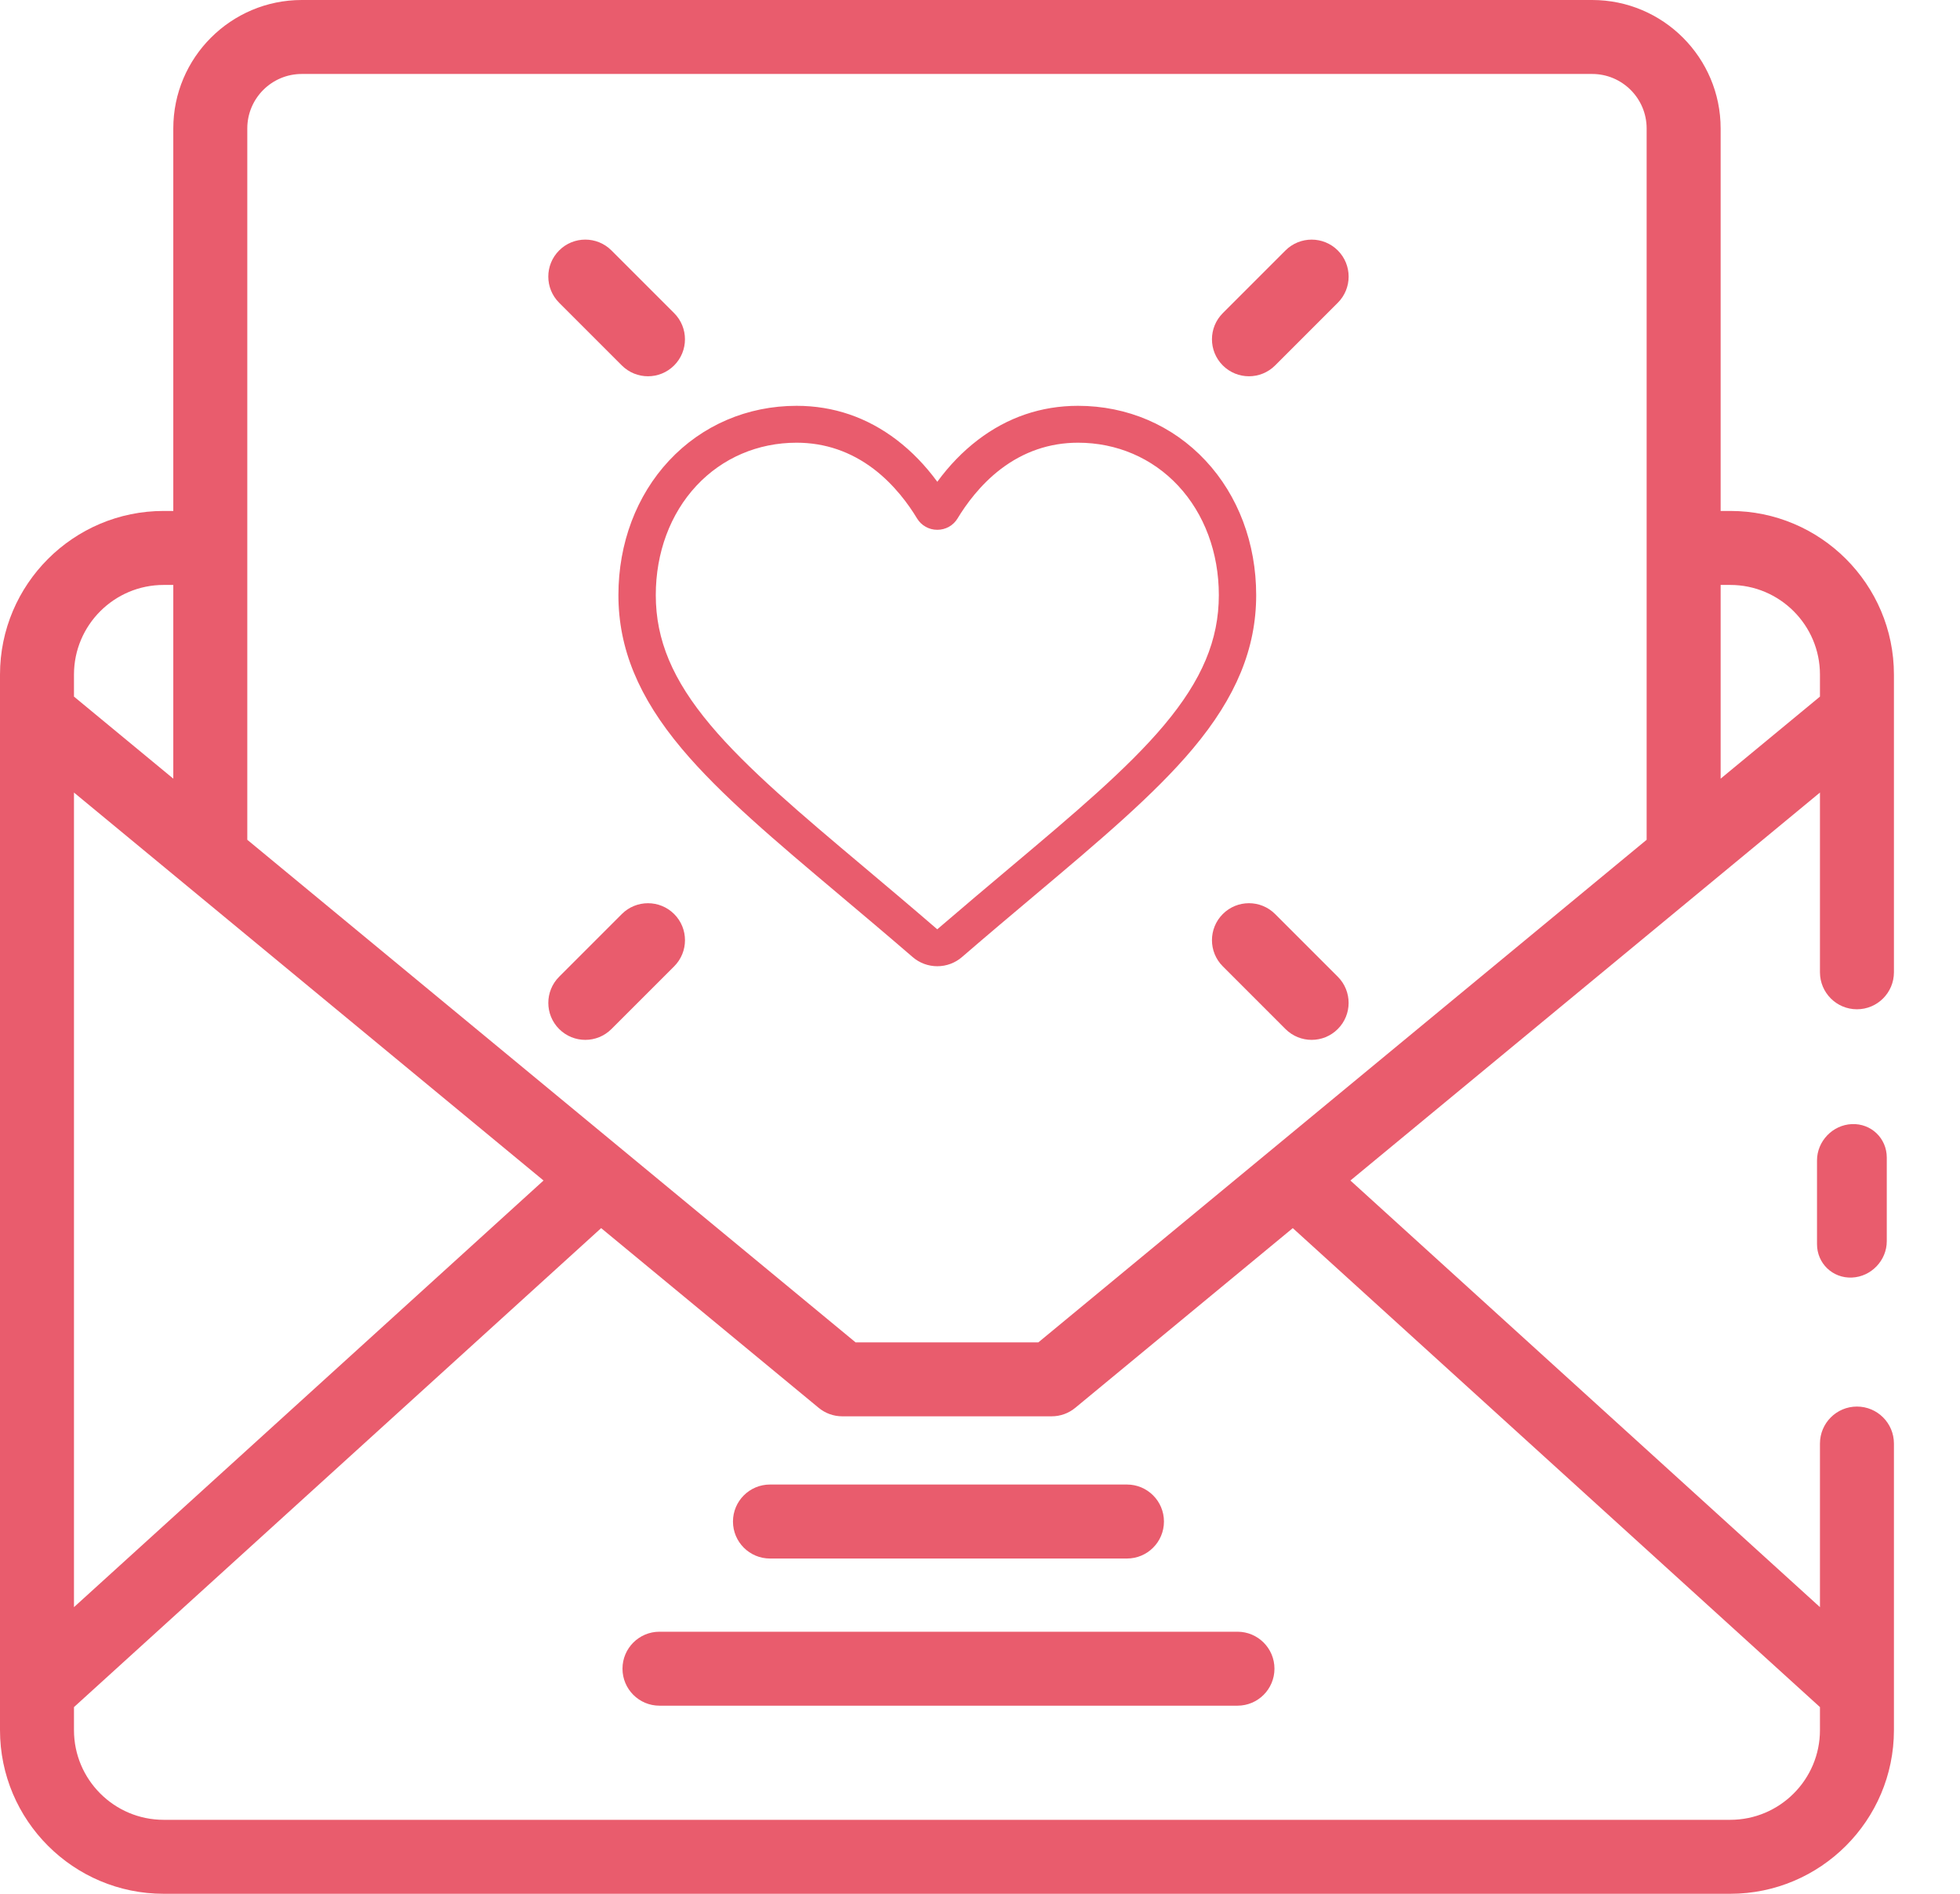
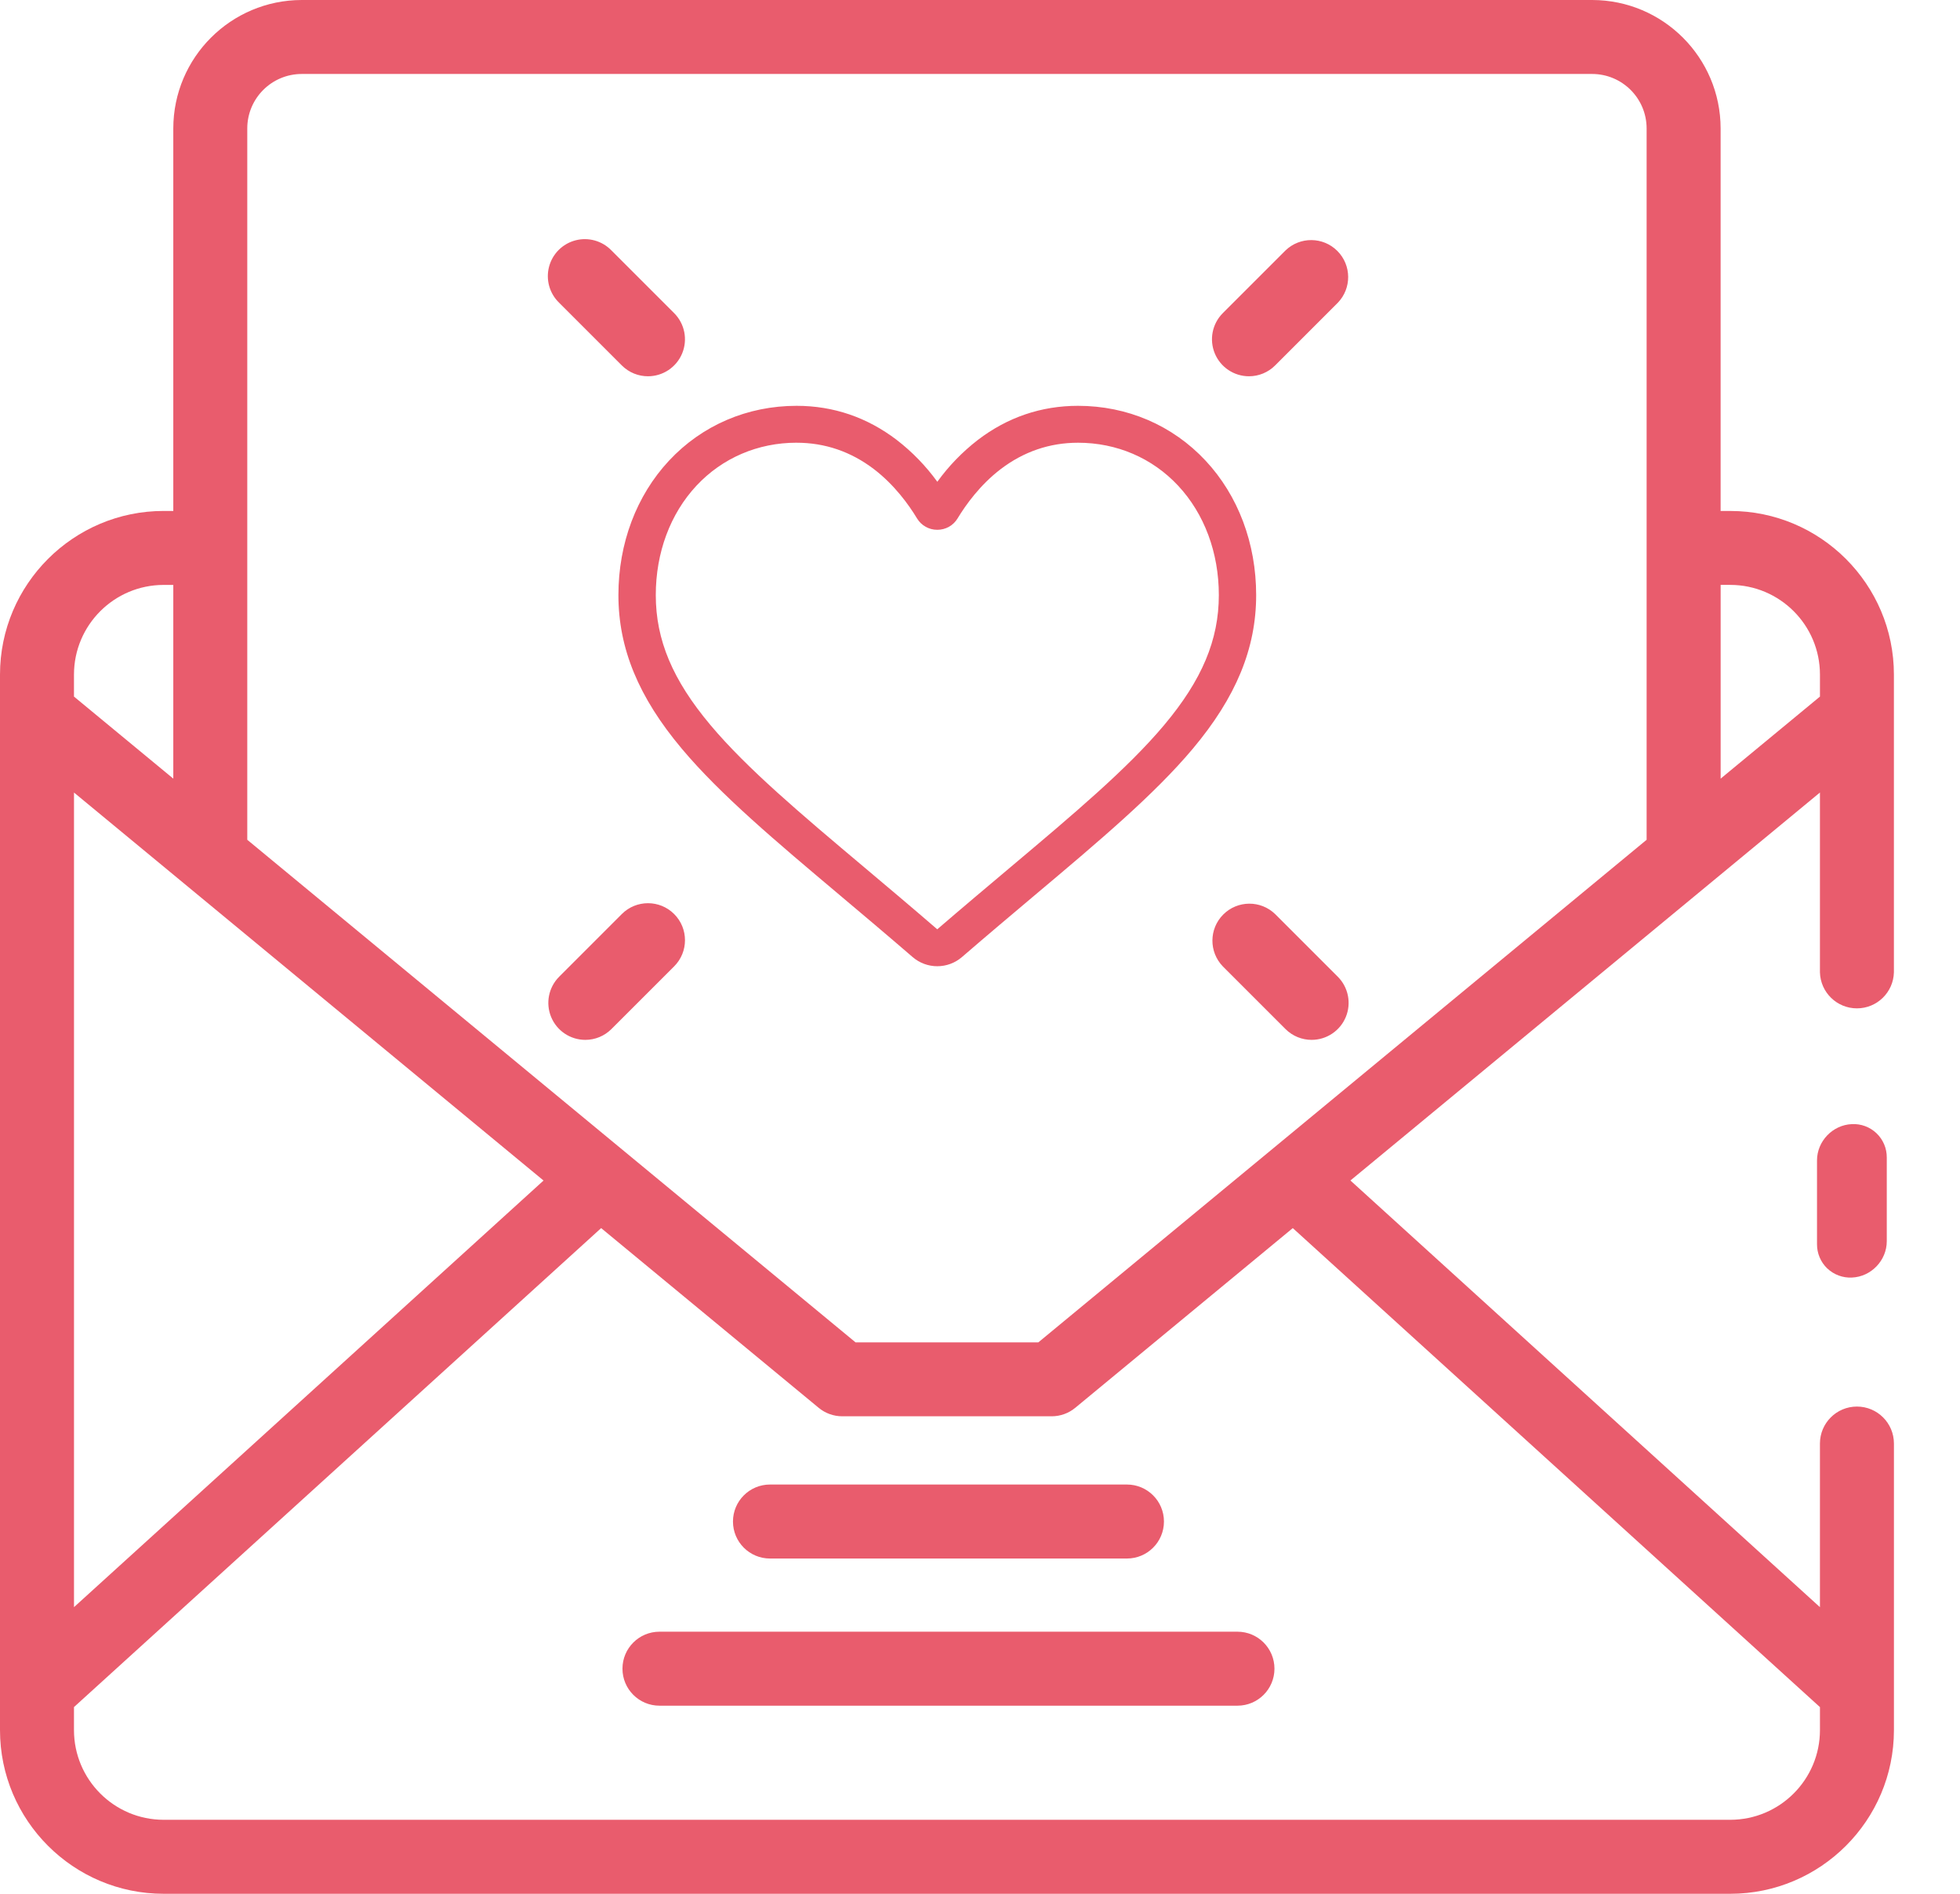
- <svg xmlns="http://www.w3.org/2000/svg" width="89" height="86" viewBox="0 0 89 86" fill="none">
-   <path d="M51.174 70.775H34.963C34.035 70.775 33.283 70.023 33.283 69.095C33.283 68.168 34.035 67.415 34.963 67.415H51.174C52.101 67.415 52.853 68.168 52.853 69.095C52.853 70.023 52.101 70.775 51.174 70.775Z" fill="#E95C6D" />
-   <path d="M56.191 77.458H29.945C29.018 77.458 28.266 76.706 28.266 75.778C28.266 74.851 29.018 74.099 29.945 74.099H56.191C57.119 74.099 57.871 74.851 57.871 75.778C57.871 76.706 57.119 77.458 56.191 77.458Z" fill="#E95C6D" />
-   <path d="M56.713 17.087C56.283 17.087 55.853 16.923 55.525 16.595C54.869 15.939 54.869 14.876 55.525 14.22L58.371 11.373C59.028 10.718 60.091 10.718 60.747 11.373C61.403 12.029 61.403 13.093 60.747 13.749L57.901 16.595C57.572 16.923 57.143 17.087 56.713 17.087V17.087Z" fill="#E95C6D" />
-   <path d="M26.578 47.222C26.148 47.222 25.718 47.058 25.39 46.73C24.734 46.074 24.734 45.011 25.39 44.355L28.236 41.508C28.892 40.853 29.956 40.853 30.612 41.508C31.268 42.164 31.268 43.228 30.612 43.884L27.765 46.73C27.437 47.058 27.007 47.222 26.578 47.222V47.222Z" fill="#E95C6D" />
-   <path d="M29.424 17.087C28.994 17.087 28.564 16.923 28.236 16.595L25.39 13.749C24.733 13.093 24.733 12.029 25.39 11.373C26.045 10.717 27.109 10.717 27.765 11.373L30.611 14.219C31.267 14.875 31.267 15.939 30.611 16.595C30.283 16.923 29.853 17.087 29.424 17.087Z" fill="#E95C6D" />
-   <path d="M59.559 47.222C59.129 47.222 58.699 47.058 58.371 46.73L55.525 43.883C54.869 43.228 54.869 42.164 55.525 41.508C56.181 40.852 57.244 40.852 57.9 41.508L60.746 44.354C61.402 45.01 61.403 46.074 60.746 46.73C60.419 47.058 59.989 47.222 59.559 47.222V47.222Z" fill="#E95C6D" />
-   <path d="M78.569 23.203H78.131V5.833C78.131 2.616 75.514 0 72.298 0H13.702C10.486 0 7.869 2.616 7.869 5.833V23.203H7.431C3.334 23.203 0 26.537 0 30.634V78.568C0 82.666 3.334 86 7.432 86H78.568C82.666 86 86 82.666 86 78.568V65.554C86 64.627 85.248 63.874 84.32 63.874C83.393 63.874 82.641 64.627 82.641 65.554V72.983L61.319 53.609L82.641 35.991V44.153C82.641 45.08 83.393 45.833 84.32 45.833C85.248 45.833 86 45.08 86 44.153V30.634C86 26.537 82.666 23.203 78.569 23.203ZM11.229 5.833C11.229 4.469 12.338 3.359 13.702 3.359H72.298C73.662 3.359 74.771 4.469 74.771 5.833V38.136L47.151 60.958H38.849L11.229 38.136V5.833ZM3.359 35.991L24.681 53.609L3.359 72.983V35.991ZM3.359 30.634C3.359 28.389 5.186 26.563 7.431 26.563H7.869V35.36L3.359 31.634V30.634ZM82.641 77.522V78.568C82.641 80.814 80.814 82.641 78.568 82.641H7.432C5.186 82.641 3.359 80.814 3.359 78.568V77.522L27.297 55.771L37.175 63.932C37.476 64.181 37.854 64.317 38.245 64.317H47.755C48.146 64.317 48.524 64.181 48.825 63.932L58.703 55.771L82.641 77.522ZM78.131 26.563H78.569C80.814 26.563 82.641 28.389 82.641 30.634V31.634L78.131 35.36V26.563Z" fill="#E95C6D" />
-   <path d="M82.971 57.599C82.684 57.324 82.507 56.935 82.507 56.498L82.507 52.699C82.507 51.824 83.216 51.084 84.091 51.047C84.966 51.011 85.675 51.691 85.675 52.566L85.675 56.365C85.675 57.24 84.966 57.98 84.091 58.016C83.654 58.035 83.258 57.874 82.971 57.599V57.599Z" fill="#E95C6D" />
-   <path d="M42.561 43.878C42.149 43.878 41.751 43.73 41.442 43.462C40.272 42.452 39.144 41.502 38.149 40.665L38.144 40.66C35.226 38.204 32.707 36.084 30.954 33.994C28.994 31.659 28.081 29.444 28.081 27.025C28.081 24.675 28.898 22.506 30.379 20.919C31.878 19.313 33.935 18.429 36.172 18.429C37.843 18.429 39.374 18.951 40.722 19.98C41.402 20.5 42.018 21.136 42.561 21.878C43.104 21.136 43.721 20.5 44.401 19.98C45.748 18.951 47.279 18.429 48.951 18.429C51.187 18.429 53.245 19.313 54.744 20.919C56.225 22.506 57.041 24.675 57.041 27.025C57.041 29.444 56.128 31.659 54.169 33.994C52.416 36.084 49.897 38.204 46.98 40.66C45.983 41.499 44.853 42.45 43.68 43.463C43.371 43.73 42.973 43.878 42.561 43.878V43.878ZM36.172 20.104C34.414 20.104 32.8 20.797 31.626 22.055C30.434 23.332 29.778 25.097 29.778 27.025C29.778 29.06 30.543 30.88 32.26 32.925C33.919 34.903 36.386 36.98 39.244 39.385L39.249 39.389C40.248 40.23 41.38 41.184 42.559 42.201C43.744 41.182 44.878 40.227 45.879 39.385C48.736 36.98 51.204 34.903 52.863 32.925C54.579 30.88 55.345 29.06 55.345 27.025C55.345 25.097 54.688 23.332 53.496 22.055C52.322 20.797 50.708 20.104 48.951 20.104C47.664 20.104 46.482 20.509 45.438 21.305C44.508 22.016 43.861 22.914 43.481 23.543C43.286 23.866 42.942 24.059 42.561 24.059C42.181 24.059 41.837 23.866 41.641 23.543C41.262 22.914 40.614 22.016 39.684 21.305C38.64 20.509 37.459 20.104 36.172 20.104V20.104Z" fill="#E95C6D" />
+ <svg xmlns="http://www.w3.org/2000/svg" width="89" height="86" fill="none">
+   <path d="M51.174 70.775H34.963a1.68 1.68 0 010-3.36h16.21a1.68 1.68 0 010 3.36zM56.191 77.458H29.945a1.68 1.68 0 010-3.36h26.246a1.68 1.68 0 010 3.36zM56.713 17.087a1.68 1.68 0 01-1.188-2.867l2.846-2.846a1.68 1.68 0 012.376 2.375l-2.846 2.846a1.675 1.675 0 01-1.188.492zM26.578 47.222a1.68 1.68 0 01-1.188-2.867l2.846-2.847a1.68 1.68 0 012.376 2.376l-2.847 2.846a1.675 1.675 0 01-1.187.492zM29.424 17.087c-.43 0-.86-.164-1.188-.492l-2.846-2.846a1.68 1.68 0 112.375-2.376l2.846 2.846a1.68 1.68 0 01-1.187 2.868zM59.559 47.222c-.43 0-.86-.164-1.188-.492l-2.846-2.846a1.68 1.68 0 012.375-2.376l2.846 2.846a1.68 1.68 0 01-1.187 2.868z" fill="#E95C6D" />
+   <path d="M78.57 23.203h-.44V5.833A5.84 5.84 0 0072.299 0H13.702a5.84 5.84 0 00-5.833 5.833v17.37h-.438C3.334 23.203 0 26.537 0 30.634v47.934C0 82.666 3.334 86 7.432 86h71.136C82.666 86 86 82.666 86 78.568V65.554a1.68 1.68 0 00-3.36 0v7.43L61.32 53.608 82.64 35.99v8.162a1.68 1.68 0 003.359 0V30.634c0-4.097-3.334-7.43-7.43-7.43zM11.228 5.833a2.476 2.476 0 012.473-2.474h58.596a2.476 2.476 0 012.473 2.474v32.303l-27.62 22.822h-8.302l-27.62-22.822V5.833zM3.359 35.99L24.681 53.61 3.36 72.983V35.991zm0-5.357a4.076 4.076 0 014.072-4.071h.438v8.797l-4.51-3.726v-1zm79.282 46.888v1.046a4.077 4.077 0 01-4.073 4.073H7.432a4.077 4.077 0 01-4.073-4.073v-1.046l23.938-21.751 9.878 8.161c.3.249.68.385 1.07.385h9.51c.39 0 .769-.136 1.07-.385l9.878-8.161L82.64 77.522zm-4.51-50.96h.438a4.076 4.076 0 014.072 4.072v1l-4.51 3.726v-8.797z" fill="#E95C6D" />
+   <path d="M82.97 57.6a1.515 1.515 0 01-.463-1.102v-3.8c0-.874.71-1.614 1.584-1.65a1.507 1.507 0 011.584 1.518v3.799c0 .875-.71 1.615-1.584 1.651a1.515 1.515 0 01-1.12-.417zM42.561 43.878a1.71 1.71 0 01-1.12-.416c-1.17-1.01-2.297-1.96-3.292-2.797l-.005-.005c-2.918-2.456-5.437-4.576-7.19-6.666-1.96-2.335-2.873-4.55-2.873-6.969 0-2.35.817-4.518 2.298-6.106 1.499-1.606 3.556-2.49 5.793-2.49 1.671 0 3.202.522 4.55 1.551a9.244 9.244 0 011.84 1.898A9.246 9.246 0 0144.4 19.98c1.347-1.03 2.878-1.551 4.55-1.551 2.236 0 4.294.884 5.793 2.49 1.481 1.587 2.297 3.756 2.297 6.106 0 2.42-.913 4.634-2.872 6.97-1.753 2.089-4.272 4.21-7.19 6.665-.996.839-2.126 1.79-3.299 2.803-.31.267-.707.415-1.119.415zm-6.39-23.774c-1.757 0-3.37.693-4.545 1.95-1.192 1.278-1.848 3.043-1.848 4.971 0 2.035.765 3.855 2.482 5.9 1.659 1.978 4.127 4.055 6.984 6.46l.005.004c.999.841 2.131 1.795 3.31 2.812 1.185-1.02 2.32-1.974 3.32-2.816 2.857-2.405 5.325-4.482 6.984-6.46 1.716-2.045 2.482-3.865 2.482-5.9 0-1.928-.657-3.693-1.849-4.97-1.174-1.258-2.788-1.95-4.545-1.95-1.287 0-2.469.404-3.513 1.2-.93.711-1.577 1.61-1.957 2.238-.195.323-.54.516-.92.516s-.724-.193-.92-.516c-.38-.629-1.027-1.527-1.957-2.238-1.044-.796-2.225-1.2-3.512-1.2z" fill="#E95C6D" />
</svg>
